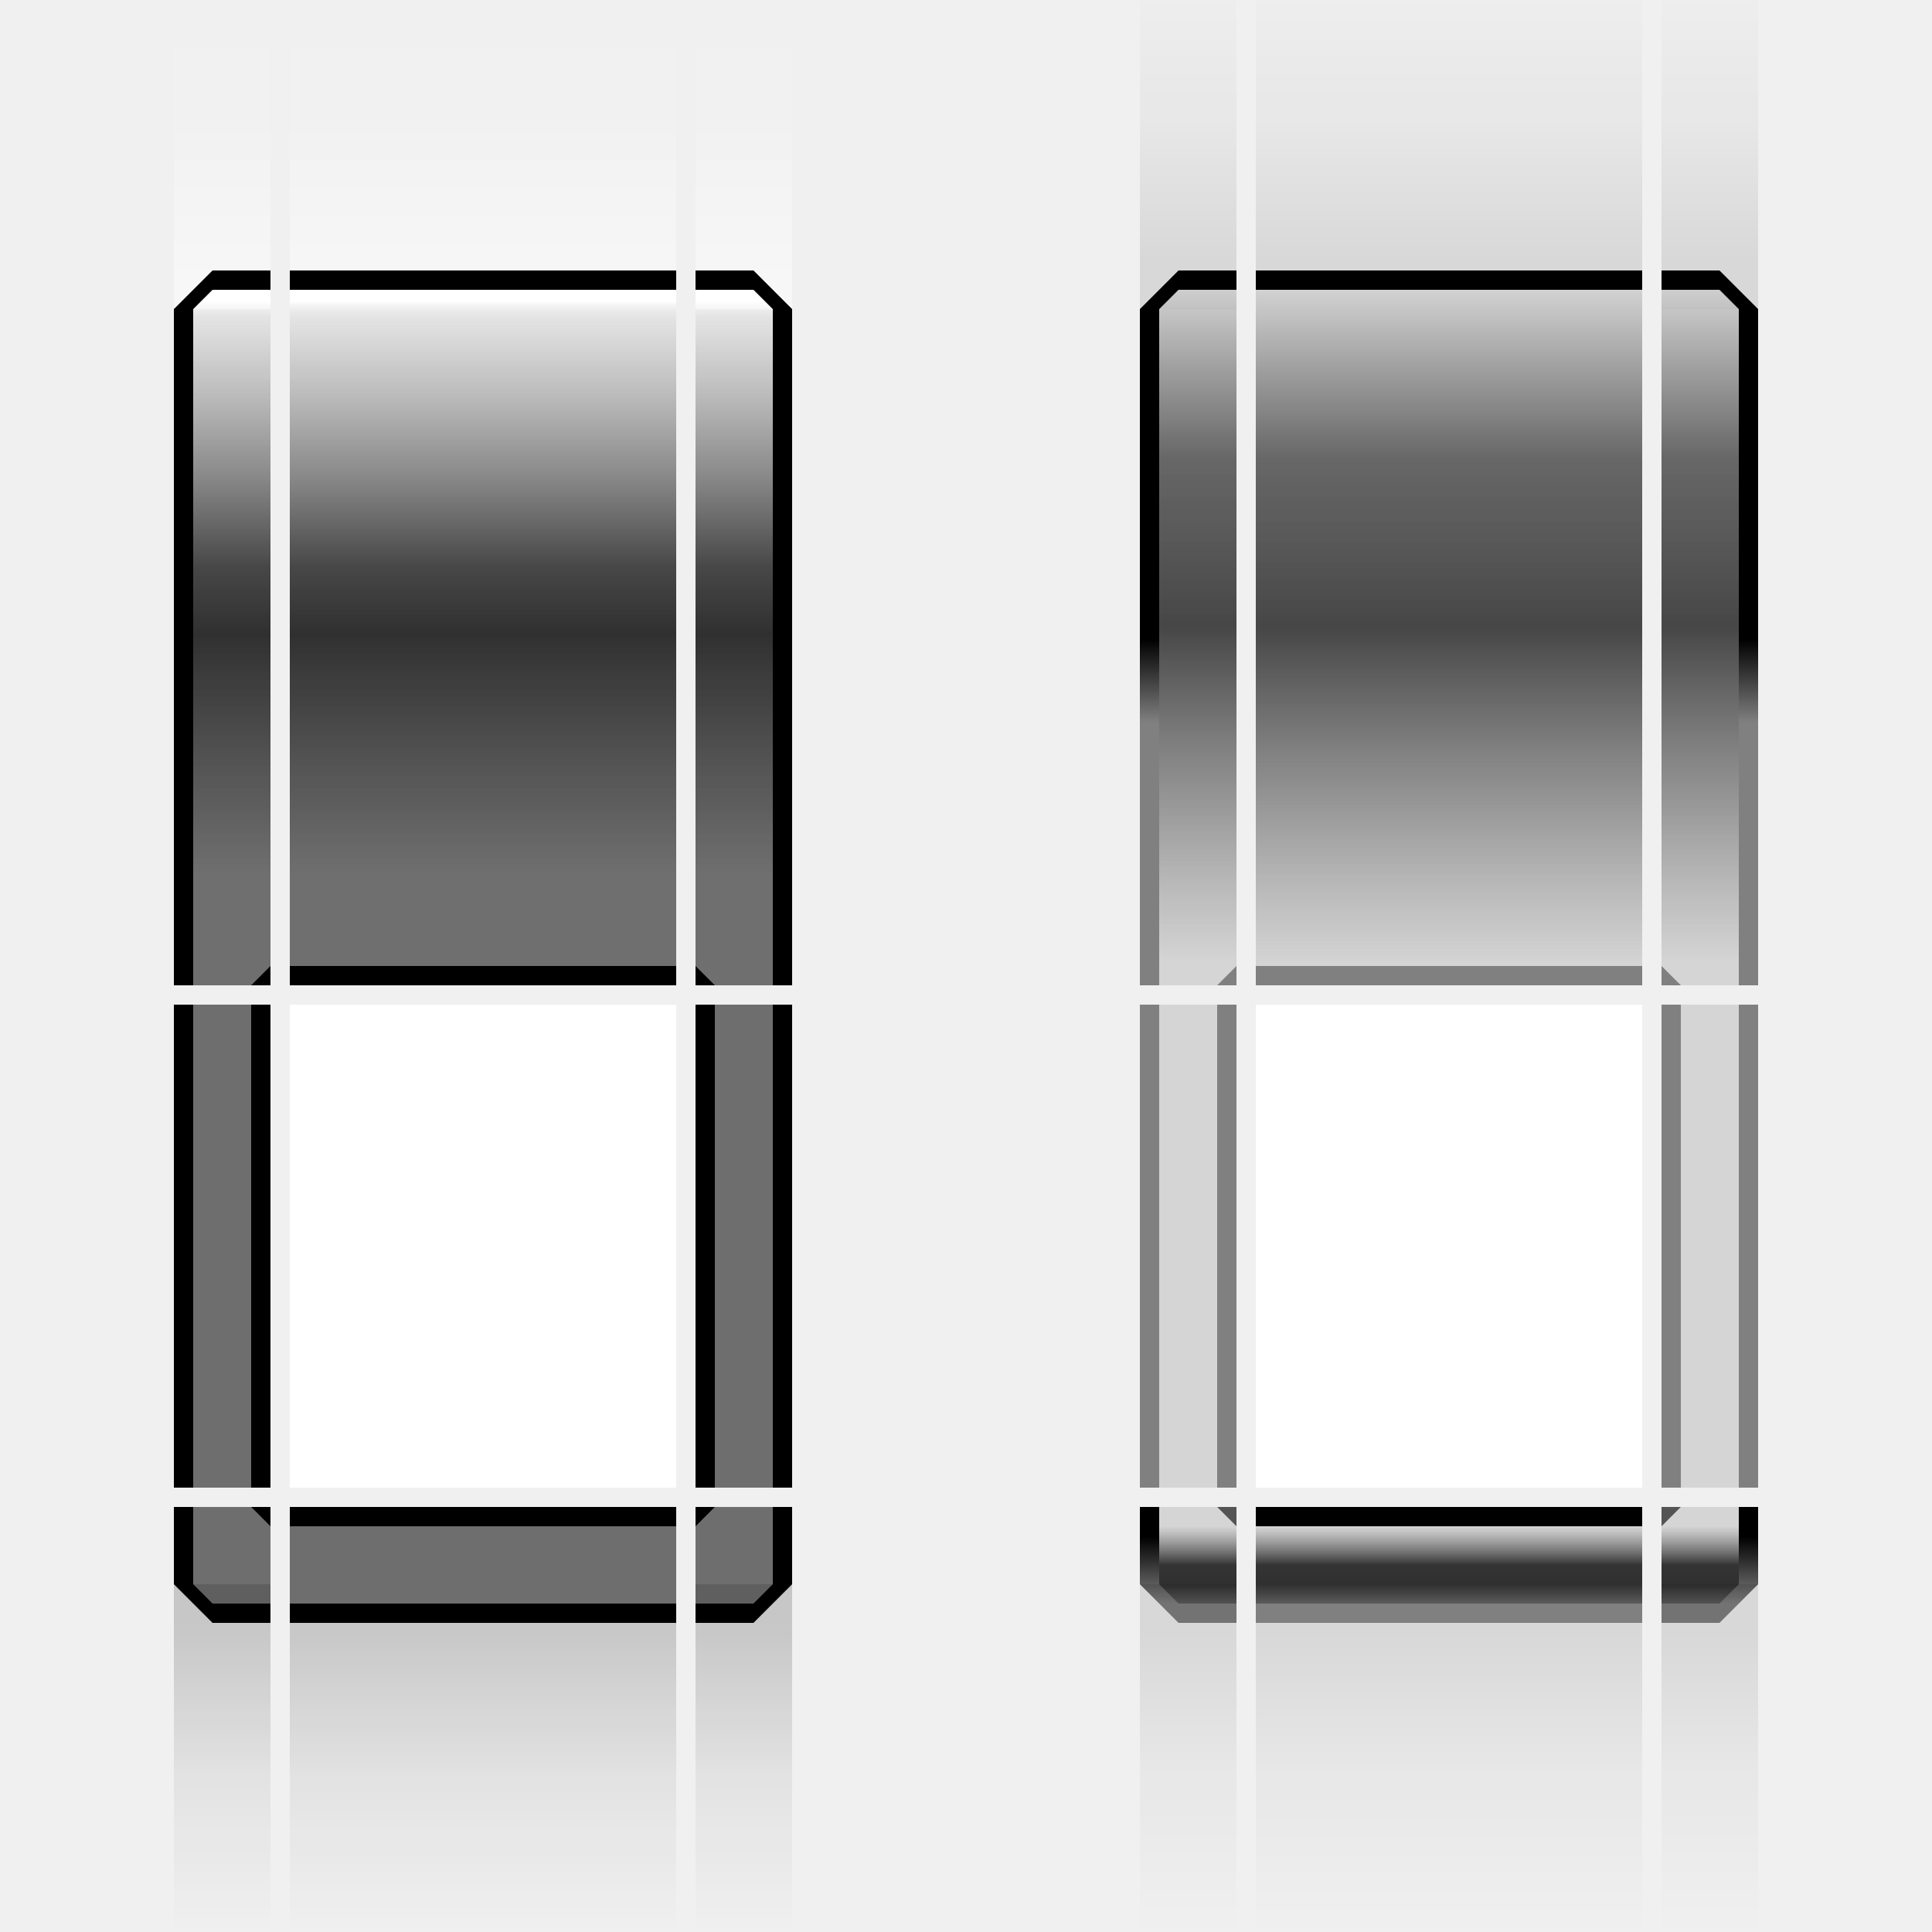
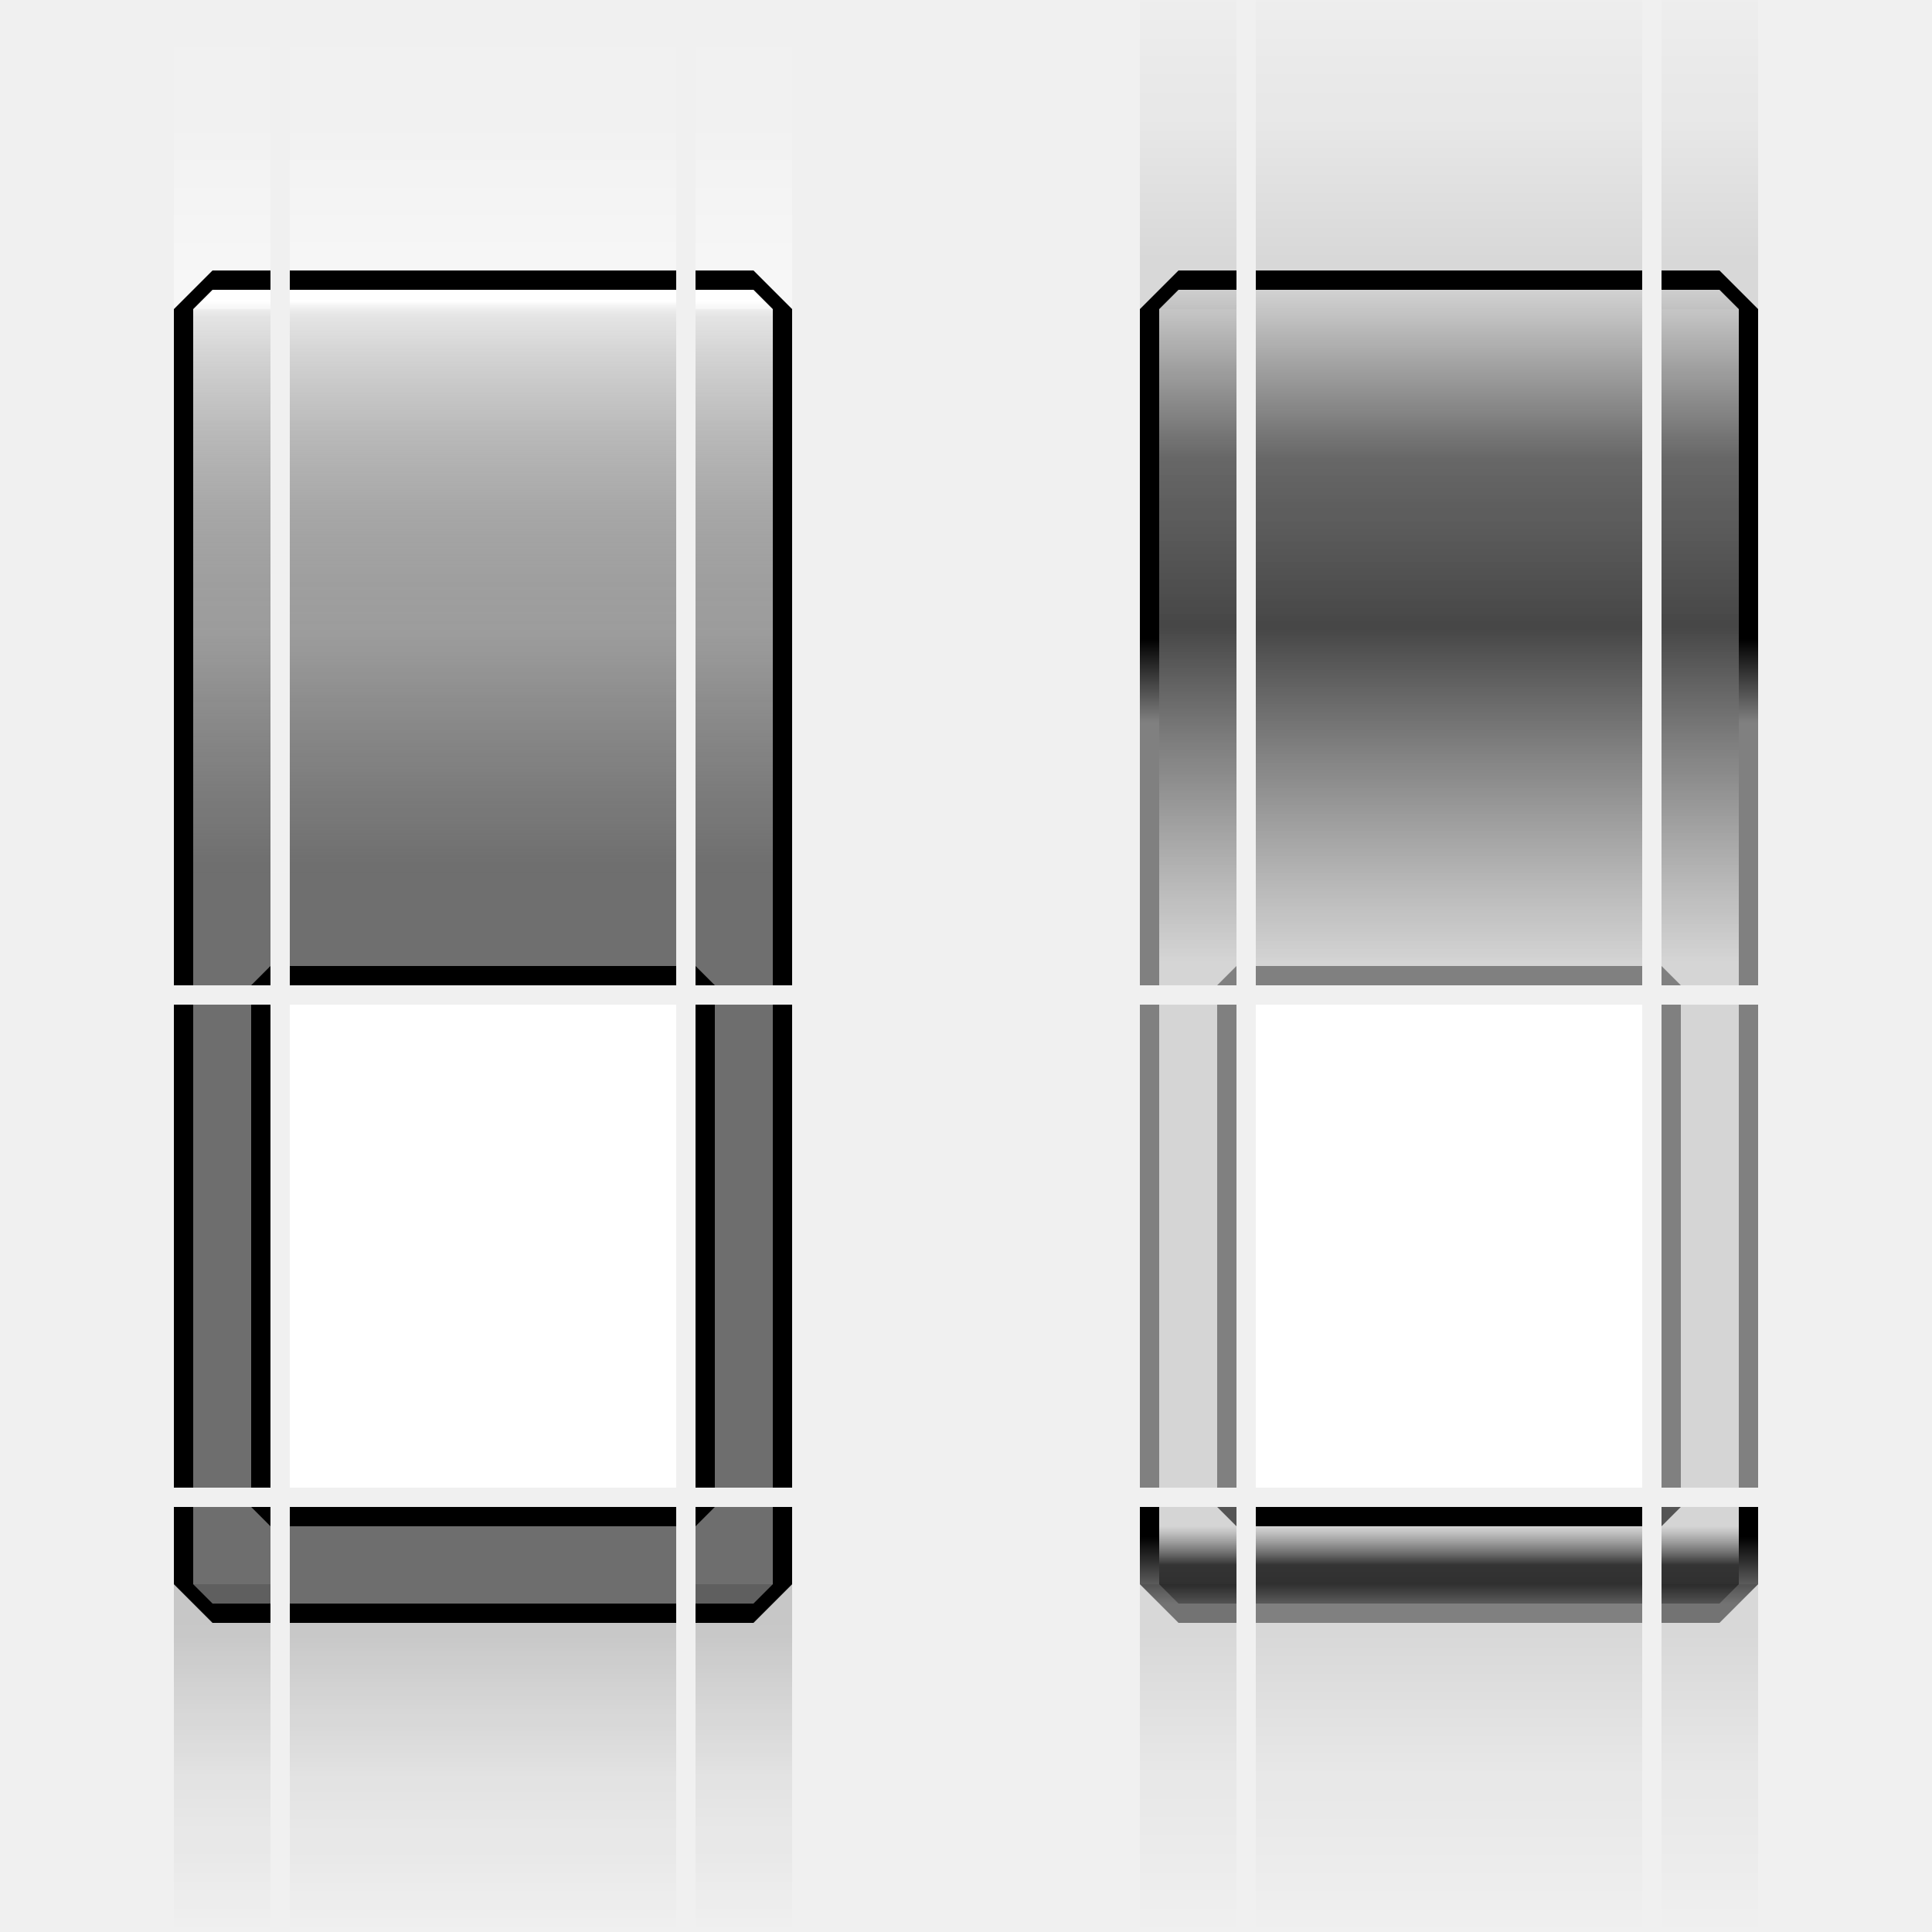
<svg xmlns="http://www.w3.org/2000/svg" xmlns:xlink="http://www.w3.org/1999/xlink" width="100" height="100" viewBox="0 0 100 100" version="1.1" id="svg1">
  <defs id="defs1">
+     <linearGradient id="linearGradient10">
+       <stop style="stop-color:#ffffff;stop-opacity:1;" offset="0.017" id="stop1" />
+       <stop style="stop-color:#dbdbdb;stop-opacity:0.592;" offset="0.041" id="stop3" />
+       <stop style="stop-color:#171717;stop-opacity:0.369;" offset="0.41" id="stop4" />
+       <stop style="stop-color:#000000;stop-opacity:0.348;" offset="0.509" id="stop5" />
+       <stop style="stop-color:#252525;stop-opacity:0.639;" offset="0.863" id="stop6" />
+       <stop style="stop-color:#252525;stop-opacity:0.639;" offset="1" id="stop10" />
+     </linearGradient>
    <linearGradient id="linearGradient49">
      <stop style="stop-color:#ffffff;stop-opacity:1;" offset="0.017" id="stop40" />
      <stop style="stop-color:#dbdbdb;stop-opacity:0.592;" offset="0.041" id="stop41" />
-       <stop style="stop-color:#171717;stop-opacity:0.78;" offset="0.41" id="stop42" />
-       <stop style="stop-color:#000000;stop-opacity:0.8;" offset="0.509" id="stop47" />
+       <stop style="stop-color:#171717;stop-opacity:0.369;" offset="0.41" id="stop42" />
+       <stop style="stop-color:#000000;stop-opacity:0.349;" offset="0.509" id="stop47" />
      <stop style="stop-color:#252525;stop-opacity:0.639;" offset="0.863" id="stop48" />
      <stop style="stop-color:#252525;stop-opacity:0.639;" offset="1" id="stop49" />
    </linearGradient>
    <linearGradient id="linearGradient2">
      <stop style="stop-color:#ffffff;stop-opacity:1;" offset="0.015" id="stop2" />
      <stop style="stop-color:#dbdbdb;stop-opacity:0.592;" offset="0.041" id="stop16" />
      <stop style="stop-color:#171717;stop-opacity:0.78;" offset="0.41" id="stop17" />
      <stop style="stop-color:#000000;stop-opacity:0.8;" offset="0.509" id="stop18" />
      <stop style="stop-color:#252525;stop-opacity:0.639;" offset="0.863" id="stop19" />
      <stop style="stop-color:#252525;stop-opacity:0.639;" offset="1" id="stop9" />
    </linearGradient>
    <linearGradient id="linearGradient81">
      <stop style="stop-color:#000000;stop-opacity:0;" offset="0" id="stop79" />
      <stop style="stop-color:#000000;stop-opacity:0.067;" offset="0.5" id="stop80" />
      <stop style="stop-color:#000000;stop-opacity:0.204;" offset="1" id="stop81" />
    </linearGradient>
    <linearGradient id="linearGradient78">
      <stop style="stop-color:#ffffff;stop-opacity:0;" offset="0" id="stop76" />
      <stop style="stop-color:#ffffff;stop-opacity:0.067;" offset="0.5" id="stop77" />
      <stop style="stop-color:#ffffff;stop-opacity:0.51;" offset="1" id="stop78" />
    </linearGradient>
    <linearGradient id="linearGradient75">
      <stop style="stop-color:#ffffff;stop-opacity:0;" offset="0" id="stop73" />
      <stop style="stop-color:#ffffff;stop-opacity:0.067;" offset="0.5" id="stop74" />
      <stop style="stop-color:#ffffff;stop-opacity:0.511;" offset="1" id="stop75" />
    </linearGradient>
    <linearGradient id="linearGradient69">
      <stop style="stop-color:#000000;stop-opacity:0;" offset="0" id="stop67" />
      <stop style="stop-color:#000000;stop-opacity:0.067;" offset="0.5" id="stop68" />
      <stop style="stop-color:#000000;stop-opacity:0.204;" offset="1" id="stop69" />
    </linearGradient>
    <linearGradient id="linearGradient44">
      <stop style="stop-color:#000000;stop-opacity:0;" offset="0" id="stop43" />
      <stop style="stop-color:#000000;stop-opacity:0.067;" offset="0.5" id="stop45" />
      <stop style="stop-color:#000000;stop-opacity:0.204;" offset="1" id="stop44" />
    </linearGradient>
    <linearGradient id="linearGradient1">
      <stop style="stop-color:#000000;stop-opacity:0;" offset="0" id="stop7" />
      <stop style="stop-color:#000000;stop-opacity:0.066;" offset="0.5" id="stop46" />
      <stop style="stop-color:#000000;stop-opacity:0.204;" offset="1" id="stop8" />
    </linearGradient>
    <linearGradient id="linearGradient66">
      <stop style="stop-color:#cccccc;stop-opacity:0.743;" offset="0" id="stop63" />
      <stop style="stop-color:#343434;stop-opacity:0.9;" offset="0.5" id="stop64" />
      <stop style="stop-color:#454545;stop-opacity:0.8;" offset="0.75" id="stop65" />
      <stop style="stop-color:#cccccc;stop-opacity:0.82;" offset="1" id="stop66" />
    </linearGradient>
    <linearGradient id="linearGradient39">
      <stop style="stop-color:#cccccc;stop-opacity:0.74;" offset="0" id="stop36" />
      <stop style="stop-color:#343434;stop-opacity:1;" offset="0.5" id="stop37" />
      <stop style="stop-color:#303030;stop-opacity:1;" offset="0.75" id="stop38" />
      <stop style="stop-color:#5b5b5b;stop-opacity:1;" offset="1" id="stop39" />
    </linearGradient>
    <linearGradient id="linearGradient35">
      <stop style="stop-color:#cccccc;stop-opacity:0.74;" offset="0" id="stop32" />
      <stop style="stop-color:#343434;stop-opacity:1;" offset="0.5" id="stop33" />
      <stop style="stop-color:#303030;stop-opacity:1;" offset="0.75" id="stop34" />
      <stop style="stop-color:#5b5b5b;stop-opacity:1;" offset="1" id="stop35" />
    </linearGradient>
    <linearGradient id="linearGradient31">
      <stop style="stop-color:#cccccc;stop-opacity:0.74;" offset="0" id="stop28" />
      <stop style="stop-color:#343434;stop-opacity:0.9;" offset="0.5" id="stop29" />
      <stop style="stop-color:#454545;stop-opacity:0.8;" offset="0.75" id="stop30" />
      <stop style="stop-color:#cccccc;stop-opacity:0.82;" offset="1" id="stop31" />
    </linearGradient>
    <linearGradient id="linearGradient27">
      <stop style="stop-color:#cccccc;stop-opacity:0.741;" offset="0" id="stop20" />
      <stop style="stop-color:#343434;stop-opacity:0.9;" offset="0.5" id="stop21" />
      <stop style="stop-color:#454545;stop-opacity:0.8;" offset="0.75" id="stop22" />
      <stop style="stop-color:#cccccc;stop-opacity:0.819;" offset="1" id="stop27" />
    </linearGradient>
    <linearGradient id="linearGradient25">
      <stop style="stop-color:#000000;stop-opacity:1;" offset="0.308" id="stop25" />
      <stop style="stop-color:#808080;stop-opacity:1;" offset="1" id="stop26" />
    </linearGradient>
    <linearGradient id="linearGradient23">
      <stop style="stop-color:#808080;stop-opacity:1;" offset="0" id="stop23" />
      <stop style="stop-color:#000000;stop-opacity:1;" offset="0.745" id="stop24" />
    </linearGradient>
    <linearGradient xlink:href="#linearGradient35" id="linearGradient8" gradientUnits="userSpaceOnUse" gradientTransform="matrix(0.25,0,0,0.7692309,-21.99999,-105.7692)" x1="64" y1="14" x2="80" y2="14" />
    <linearGradient xlink:href="#linearGradient25" id="linearGradient9" gradientUnits="userSpaceOnUse" x1="82.5" y1="27" x2="82.5" y2="22" gradientTransform="translate(25,-20)" />
    <linearGradient xlink:href="#linearGradient31" id="linearGradient12" gradientUnits="userSpaceOnUse" gradientTransform="matrix(1.8,0,0,0.7692309,-158,-105.7692)" x1="60.645" y1="14" x2="80" y2="14" />
    <linearGradient xlink:href="#linearGradient23" id="linearGradient13" gradientUnits="userSpaceOnUse" x1="82.5" y1="11" x2="82.5" y2="16" gradientTransform="matrix(1,0,0,-1.16,25,49.16)" />
    <linearGradient xlink:href="#linearGradient39" id="linearGradient14" gradientUnits="userSpaceOnUse" gradientTransform="matrix(0.2,0,0,0.7692307,3.000003,-85.76923)" x1="60" y1="14" x2="80" y2="14" />
    <linearGradient xlink:href="#linearGradient66" id="linearGradient15" gradientUnits="userSpaceOnUse" gradientTransform="matrix(1.75,0,0,0.7692307,-159,-80.76923)" x1="60" y1="14" x2="80" y2="14" />
    <linearGradient xlink:href="#linearGradient27" id="linearGradient41" gradientUnits="userSpaceOnUse" gradientTransform="matrix(1.75,0,0,0.7692307,-140,-75.76923)" x1="60" y1="14" x2="80" y2="14" />
    <linearGradient xlink:href="#linearGradient44" id="linearGradient17" gradientUnits="userSpaceOnUse" x1="65" y1="14" x2="65" y2="23" gradientTransform="matrix(1,0,0,1.777778,1.247953e-5,-60.88889)" />
    <linearGradient xlink:href="#linearGradient1" id="linearGradient18" gradientUnits="userSpaceOnUse" gradientTransform="matrix(1.249999,0,0,2,-33.74994,-43)" x1="65" y1="14" x2="65" y2="22" />
    <linearGradient xlink:href="#linearGradient44" id="linearGradient46" gradientUnits="userSpaceOnUse" gradientTransform="matrix(1,0,0,1.777778,10.00001,-60.88889)" x1="65" y1="14" x2="65" y2="23" />
    <linearGradient xlink:href="#linearGradient1" id="linearGradient47" gradientUnits="userSpaceOnUse" gradientTransform="matrix(1.25,0,0,2,16.25001,-43)" x1="65" y1="14" x2="65" y2="22" />
    <linearGradient xlink:href="#linearGradient75" id="linearGradient48" gradientUnits="userSpaceOnUse" gradientTransform="matrix(1,0,0,1.777778,-4.999988,-22.88889)" x1="65" y1="14" x2="65" y2="23" />
    <linearGradient xlink:href="#linearGradient78" id="linearGradient70" gradientUnits="userSpaceOnUse" gradientTransform="matrix(1.25,0,0,2,-33.74995,-31)" x1="65" y1="14" x2="65" y2="22" />
    <linearGradient xlink:href="#linearGradient81" id="linearGradient71" gradientUnits="userSpaceOnUse" gradientTransform="matrix(1,0,0,1.777778,5.000018,-22.88889)" x1="65" y1="14" x2="65" y2="23" />
    <linearGradient xlink:href="#linearGradient69" id="linearGradient73" gradientUnits="userSpaceOnUse" gradientTransform="matrix(1.25,0,0,2,16.25003,-31)" x1="65" y1="14" x2="65" y2="22" />
    <linearGradient xlink:href="#linearGradient2" id="linearGradient16" x1="0" y1="-65" x2="35" y2="-65" gradientUnits="userSpaceOnUse" />
-     <linearGradient xlink:href="#linearGradient49" id="linearGradient19" gradientUnits="userSpaceOnUse" x1="19" y1="-60" x2="54" y2="-60" />
+     <linearGradient xlink:href="#linearGradient10" id="linearGradient19" gradientUnits="userSpaceOnUse" x1="19" y1="-60" x2="54" y2="-60" />
    <linearGradient xlink:href="#linearGradient49" id="linearGradient50" gradientUnits="userSpaceOnUse" x1="14" y1="-45" x2="49" y2="-45" />
  </defs>
  <g id="layer2" transform="translate(-40,5)">
    <g id="decoration-bottomright" transform="matrix(0.2000001,0,0,-1,68.99999,80)" style="stroke-width:2.236">
      <rect style="opacity:0.851;fill:url(#linearGradient18);stroke:#ffffff;stroke-width:0;stroke-opacity:0.358" id="rect1-5-7" width="25" height="18" x="35" y="-15" />
      <rect style="fill:#000000;fill-opacity:1;stroke-width:7.773;-inkscape-stroke:none" id="rect2-9-9" width="15" height="1" x="35" y="1" />
      <rect style="fill:#252525;stroke-width:2.056;-inkscape-stroke:none;fill-opacity:0.639" id="rect1-1-2" width="5" height="20" x="2" y="-55" transform="rotate(90)" />
      <path id="rect3-2-3-0" style="fill:#000000;stroke-width:7.773;fill-opacity:1" d="m 50,1 10,2 4e-6,4 H 55 V 3 L 50,2 Z" />
      <path id="rect3-2-3-0-3" style="fill:#000000;stroke-width:7.773;fill-opacity:1" d="m 35,6 v 0 l 5,1 h -5 z" />
    </g>
    <g id="decoration-topright" transform="matrix(0.2000001,0,0,1,68.99999,-4)" style="stroke-width:2.236">
      <rect style="fill:url(#linearGradient50);stroke-width:2.221;-inkscape-stroke:none;font-variation-settings:normal;opacity:1;vector-effect:none;fill-opacity:1;stroke-linecap:butt;stroke-linejoin:miter;stroke-miterlimit:4;stroke-dasharray:none;stroke-dashoffset:0;stroke-opacity:1;stop-color:#000000;stop-opacity:1" id="rect12" width="36" height="20" x="14" y="-55" transform="rotate(90)" />
      <rect style="opacity:0.851;fill:url(#linearGradient70);stroke:#ffffff;stroke-width:0;stroke-opacity:0.358" id="rect1-5-4-6" width="25" height="18" x="35" y="-3" />
      <rect style="fill:#000000;fill-opacity:1;stroke-width:8.395;-inkscape-stroke:none" id="rect13" width="5" height="35" x="55" y="15" ry="0" />
      <path id="rect11" style="fill:#000000;fill-opacity:1;stroke-width:7.773" d="m 35,13 h 15 l 10,2 H 55 L 50,14 H 35 Z" />
      <path id="rect14" style="fill:#000000;stroke-width:7.773;fill-opacity:1" d="m 35,49 h -6e-6 l 5,1 h -5 z" />
    </g>
    <g id="decoration-right" transform="matrix(0.2000001,0,0,1,68.99999,27)" style="stroke-width:2.236">
      <rect style="fill:#252525;fill-opacity:0.639;stroke-width:2.056;-inkscape-stroke:none" id="rect15" width="25" height="20" x="20" y="-55" transform="rotate(90)" />
      <rect style="fill:#000000;fill-opacity:1;stroke-width:7.773;-inkscape-stroke:none" id="rect16" width="5" height="25" x="55" y="20" />
      <rect style="fill:#000000;fill-opacity:1;stroke-width:7.773;-inkscape-stroke:none" id="rect17" width="5" height="25" x="35" y="20" />
    </g>
    <g id="decoration-bottom" transform="matrix(1,0,0,-1,1.5497208e-6,59)">
      <rect style="fill:#000000;fill-opacity:1;stroke-width:3.476;-inkscape-stroke:none" id="rect21" width="20" height="1" x="55" y="-20" />
      <rect style="fill:#252525;stroke-width:0.92;-inkscape-stroke:none;fill-opacity:0.639" id="rect22" width="4" height="20" x="-19" y="-75" transform="rotate(90)" />
      <rect style="fill:#000000;fill-opacity:1;stroke-width:3.476;-inkscape-stroke:none" id="rect23" width="20" height="1" x="55" y="-15" />
      <rect style="opacity:0.851;fill:url(#linearGradient17);stroke:#ffffff;stroke-width:0;stroke-opacity:0.358" id="rect1-5" width="20" height="16" x="55" y="-36" />
    </g>
    <use x="0" y="0" xlink:href="#decoration-bottomright" id="decoration-bottomleft" transform="matrix(-1,0,0,1,130,0)" />
    <use x="0" y="0" xlink:href="#decoration-topright" id="decoration-topleft" transform="matrix(-1,0,0,1,130,0)" />
    <use x="0" y="0" xlink:href="#decoration-right" id="decoration-left" transform="matrix(-1,0,0,1,130,0)" />
    <rect style="fill:#ffffff;fill-opacity:1;stroke-width:3.476;-inkscape-stroke:none" id="decoration-center" width="20" height="25" x="55" y="47" />
    <g id="decoration-top" transform="translate(4.999998,-9)">
      <rect style="opacity:0.851;fill:url(#linearGradient48);stroke:#ffffff;stroke-width:0;stroke-opacity:0.358" id="rect1-5-4" width="20" height="16" x="50" y="2" />
      <rect style="fill:#000000;fill-opacity:1;stroke-width:3.476;-inkscape-stroke:none" id="rect18" width="20" height="1" x="50" y="18" />
      <rect style="fill:url(#linearGradient19);stroke-width:0.993;-inkscape-stroke:none;font-variation-settings:normal;opacity:1;vector-effect:none;fill-opacity:1;stroke-linecap:butt;stroke-linejoin:miter;stroke-miterlimit:4;stroke-dasharray:none;stroke-dashoffset:0;stroke-opacity:1;stop-color:#000000;stop-opacity:1" id="rect19" width="35" height="20" x="19" y="-70" transform="rotate(90)" />
      <rect style="fill:#000000;fill-opacity:1;stroke-width:3.476;-inkscape-stroke:none" id="rect20" width="20" height="1" x="50" y="54" />
    </g>
    <g id="decoration-maximized-center" transform="translate(4.999995,-45)">
      <rect style="fill:#000000;fill-opacity:1;stroke-width:3.476;-inkscape-stroke:none" id="rect18-7" width="20" height="1" x="55" y="-1" />
      <rect style="font-variation-settings:normal;opacity:1;vector-effect:none;fill:url(#linearGradient16);fill-opacity:1;stroke-width:0.993;stroke-linecap:butt;stroke-linejoin:miter;stroke-miterlimit:4;stroke-dasharray:none;stroke-dashoffset:0;stroke-opacity:1;-inkscape-stroke:none;stop-color:#000000;stop-opacity:1" id="rect19-6" width="35" height="20" x="-1.7763568e-15" y="-75" transform="rotate(90)" />
      <rect style="fill:#000000;fill-opacity:1;stroke-width:3.476;-inkscape-stroke:none" id="rect20-7" width="20" height="1" x="55" y="35" />
    </g>
    <g id="decoration-inactive-bottomright" transform="matrix(0.2000001,0,0,-1,109,80)" style="stroke-width:2.236">
      <rect style="fill:#808080;fill-opacity:1;stroke-width:7.773;-inkscape-stroke:none" id="rect2-9-9-6" width="15" height="1" x="85" y="1" />
      <rect style="fill:url(#linearGradient8);stroke-width:2.056;-inkscape-stroke:none" id="rect1-1-2-4" width="5" height="20" x="-7" y="-105" transform="matrix(0,-1,-1,0,0,0)" />
      <path id="rect3-2-3-0-9" style="fill:url(#linearGradient9);stroke-width:7.773" d="m 100,1 10,2 1e-5,4 h -5 l 0,-4 -5,-1 z" />
      <rect style="opacity:0.5;fill:url(#linearGradient47);stroke:#ffffff;stroke-width:0;stroke-opacity:0.358" id="rect1-5-7-6" width="25" height="18" x="85" y="-15" />
      <path id="rect3-2-3-0-3-5" style="fill:#545454;stroke-width:7.773" d="m 85,6 h -4e-6 l 5,1 h -5 z" />
    </g>
    <g id="decoration-inactive-topright" transform="matrix(0.2000001,0,0,1,109,-4)" style="stroke-width:2.236">
      <rect style="opacity:0.5;fill:url(#linearGradient73);stroke:#ffffff;stroke-width:0;stroke-opacity:0.358" id="rect1-5-4-6-5" width="25" height="18" x="85" y="-3" />
      <path id="rect11-4" style="stroke-width:7.773" d="m 85,13 h 15 l 5,1 H 85 Z" />
      <rect style="fill:url(#linearGradient12);stroke-width:2.216;-inkscape-stroke:none" id="rect12-8" width="36" height="20" x="-50" y="-105" transform="matrix(0,-1,-1,0,0,0)" />
      <path id="rect13-7" style="fill:url(#linearGradient13);stroke-width:7.773" d="m 105,50 h 5 l -2e-5,-35 -5,-1 h -5 l 5,1 v 0 z" />
      <path id="rect14-1" style="fill:#808080;stroke-width:7.773" d="m 85,49 h -8e-6 l 5,1 h -5 z" />
    </g>
    <g id="decoration-inactive-right" transform="matrix(0.2000001,0,0,1,109,27)" style="stroke-width:2.236">
      <rect style="fill:#cccccc;fill-opacity:0.74;stroke-width:2.056;-inkscape-stroke:none" id="rect15-2" width="25" height="20" x="20" y="-105" transform="rotate(90)" />
      <rect style="fill:#808080;fill-opacity:1;stroke-width:7.773;-inkscape-stroke:none" id="rect16-7" width="5" height="25" x="105" y="20" />
      <rect style="fill:#808080;fill-opacity:1;stroke-width:7.773;-inkscape-stroke:none" id="rect17-2" width="5" height="25" x="85" y="20" />
    </g>
    <g id="decoration-inactive-bottom" transform="matrix(1,0,0,-1,40,59)">
      <rect style="opacity:0.5;fill:url(#linearGradient46);stroke:#ffffff;stroke-width:0;stroke-opacity:0.358" id="rect1-5-9" width="20" height="16" x="65" y="-36" />
      <rect style="fill:#808080;fill-opacity:1;stroke-width:3.476;-inkscape-stroke:none" id="rect21-6" width="20" height="1" x="65" y="-20" />
      <rect style="fill:url(#linearGradient14);stroke-width:0.92;-inkscape-stroke:none" id="rect22-1" width="4" height="20" x="15" y="-85" transform="matrix(0,-1,-1,0,0,0)" />
      <rect style="fill:#000000;fill-opacity:1;stroke-width:3.476;-inkscape-stroke:none" id="rect23-0" width="20" height="1" x="65" y="-15" />
    </g>
    <rect style="fill:#ffffff;fill-opacity:1;stroke-width:3.476;-inkscape-stroke:none" id="decoration-inactive-center" width="20" height="25" x="105" y="47" />
    <g id="decoration-inactive-top" transform="translate(44.99999,-9)">
      <rect style="fill:#000000;fill-opacity:1;stroke-width:3.476;-inkscape-stroke:none" id="rect18-9" width="20" height="1" x="60" y="18" />
      <rect style="fill:url(#linearGradient15);stroke-width:0.993;-inkscape-stroke:none" id="rect19-0" width="35" height="20" x="-54" y="-80" transform="matrix(0,-1,-1,0,0,0)" />
      <rect style="opacity:0.5;fill:url(#linearGradient71);stroke:#ffffff;stroke-width:0;stroke-opacity:0.358" id="rect1-5-4-61" width="20" height="16" x="60" y="2" />
      <rect style="fill:#808080;fill-opacity:1;stroke-width:3.476;-inkscape-stroke:none" id="rect20-9" width="20" height="1" x="60" y="54" />
    </g>
    <g id="decoration-inactive-maximized-center" transform="translate(45,-45)">
      <rect style="fill:#000000;fill-opacity:1;stroke-width:3.476;-inkscape-stroke:none" id="rect18-9-1" width="20" height="1" x="55" y="-1" />
      <rect style="fill:url(#linearGradient41);stroke-width:0.993;-inkscape-stroke:none" id="rect19-0-2" width="35" height="20" x="-35" y="-75" transform="matrix(0,-1,-1,0,0,0)" />
      <rect style="fill:#808080;fill-opacity:1;stroke-width:3.476;-inkscape-stroke:none" id="rect20-9-9" width="20" height="1" x="55" y="35" />
    </g>
    <use x="0" y="0" xlink:href="#decoration-inactive-bottomright" id="decoration-inactive-bottomleft" transform="matrix(-1,0,0,1,230,0)" />
    <use x="0" y="0" xlink:href="#decoration-inactive-topright" id="decoration-inactive-topleft" transform="matrix(-1,0,0,1,230,0)" />
    <use x="0" y="0" xlink:href="#decoration-inactive-right" id="decoration-inactive-left" transform="matrix(-1,0,0,1,230,0)" />
    <rect style="fill-opacity:1;stroke-width:0.92;-inkscape-stroke:none" id="mask-top" width="28" height="20" x="-39" y="-160" transform="rotate(90)" />
  </g>
</svg>
